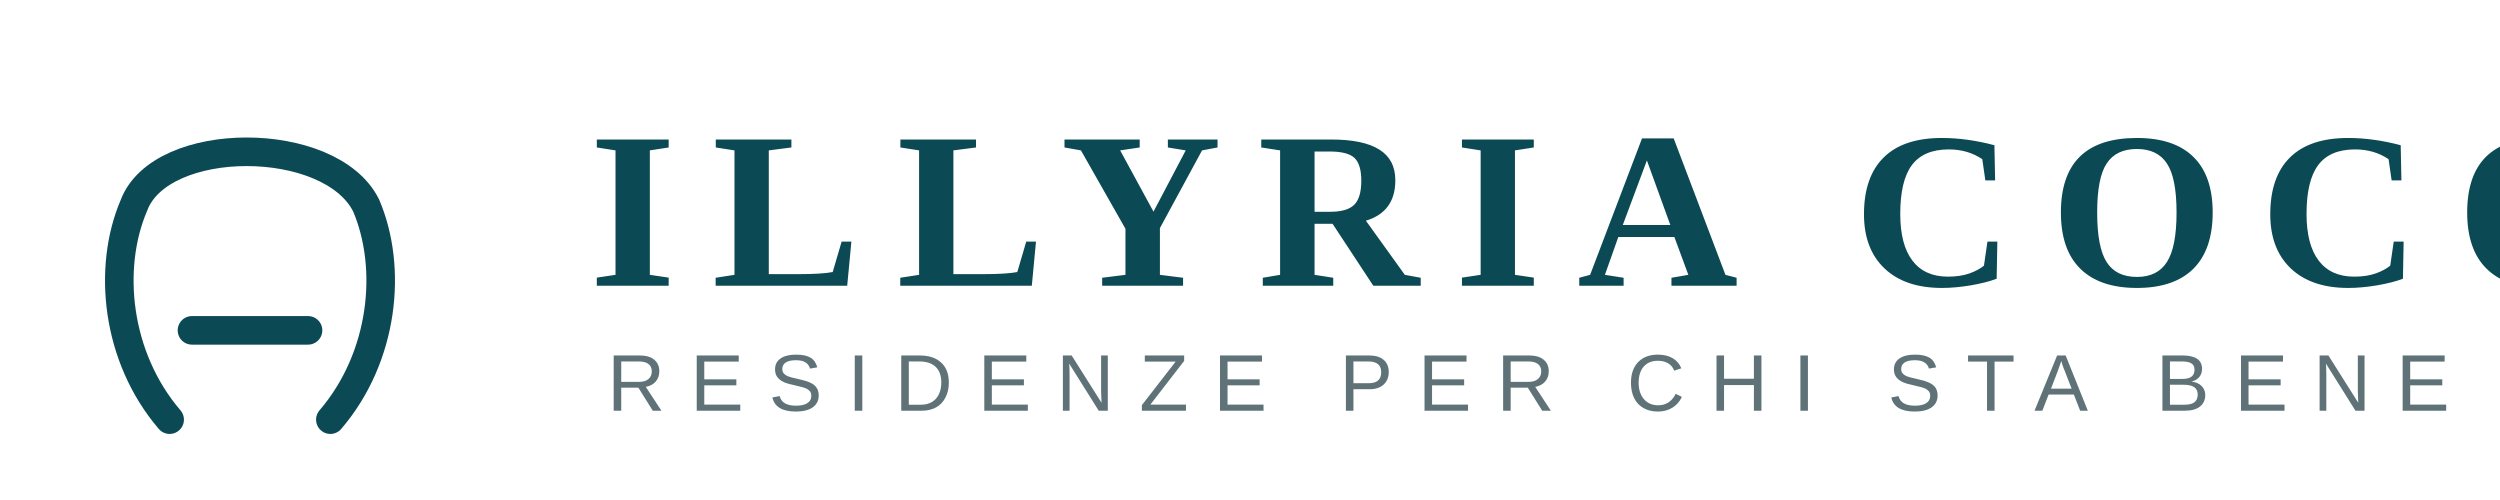
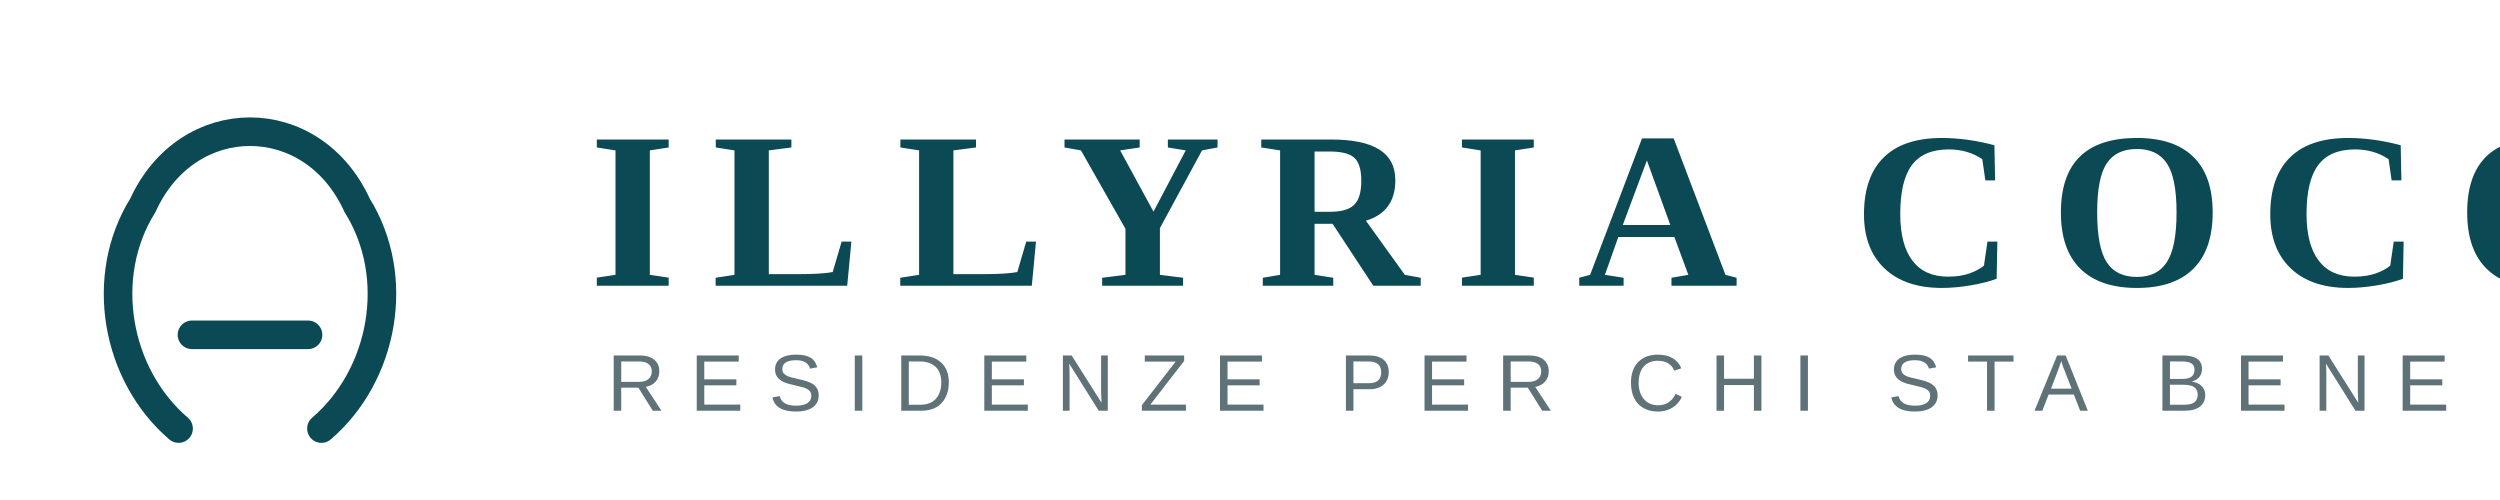
<svg xmlns="http://www.w3.org/2000/svg" viewBox="0 0 280 56" width="280" height="56" role="img" aria-label="Illyria Cocoon">
  <g fill="none" stroke="#0B4A54" stroke-width="3.2" stroke-linecap="round" stroke-linejoin="round" transform="translate(4 4)">
-     <path d="M15 43C9 36 8 26 11 19c3-8 22-8 26 0 3 7 2 17-4 24" />
-     <path d="M17.5 33h13" />
+     <path d="M16 44C9 38 7 27 12 19c5-11 19-11 24 0 5 8 3 19-4 25" />
+     <path d="M17.5 33.5h13" />
  </g>
  <text x="66" y="32" fill="#0B4A54" font-family="Spectral, Georgia, 'Times New Roman', serif" font-size="25" font-weight="600" letter-spacing="4">ILLYRIA COCOON</text>
  <text x="68" y="46" fill="#5E7278" font-family="Archivo, 'Helvetica Neue', Arial, sans-serif" font-size="9" letter-spacing="2.8">RESIDENZE PER CHI STA BENE · ALBANIA</text>
</svg>
